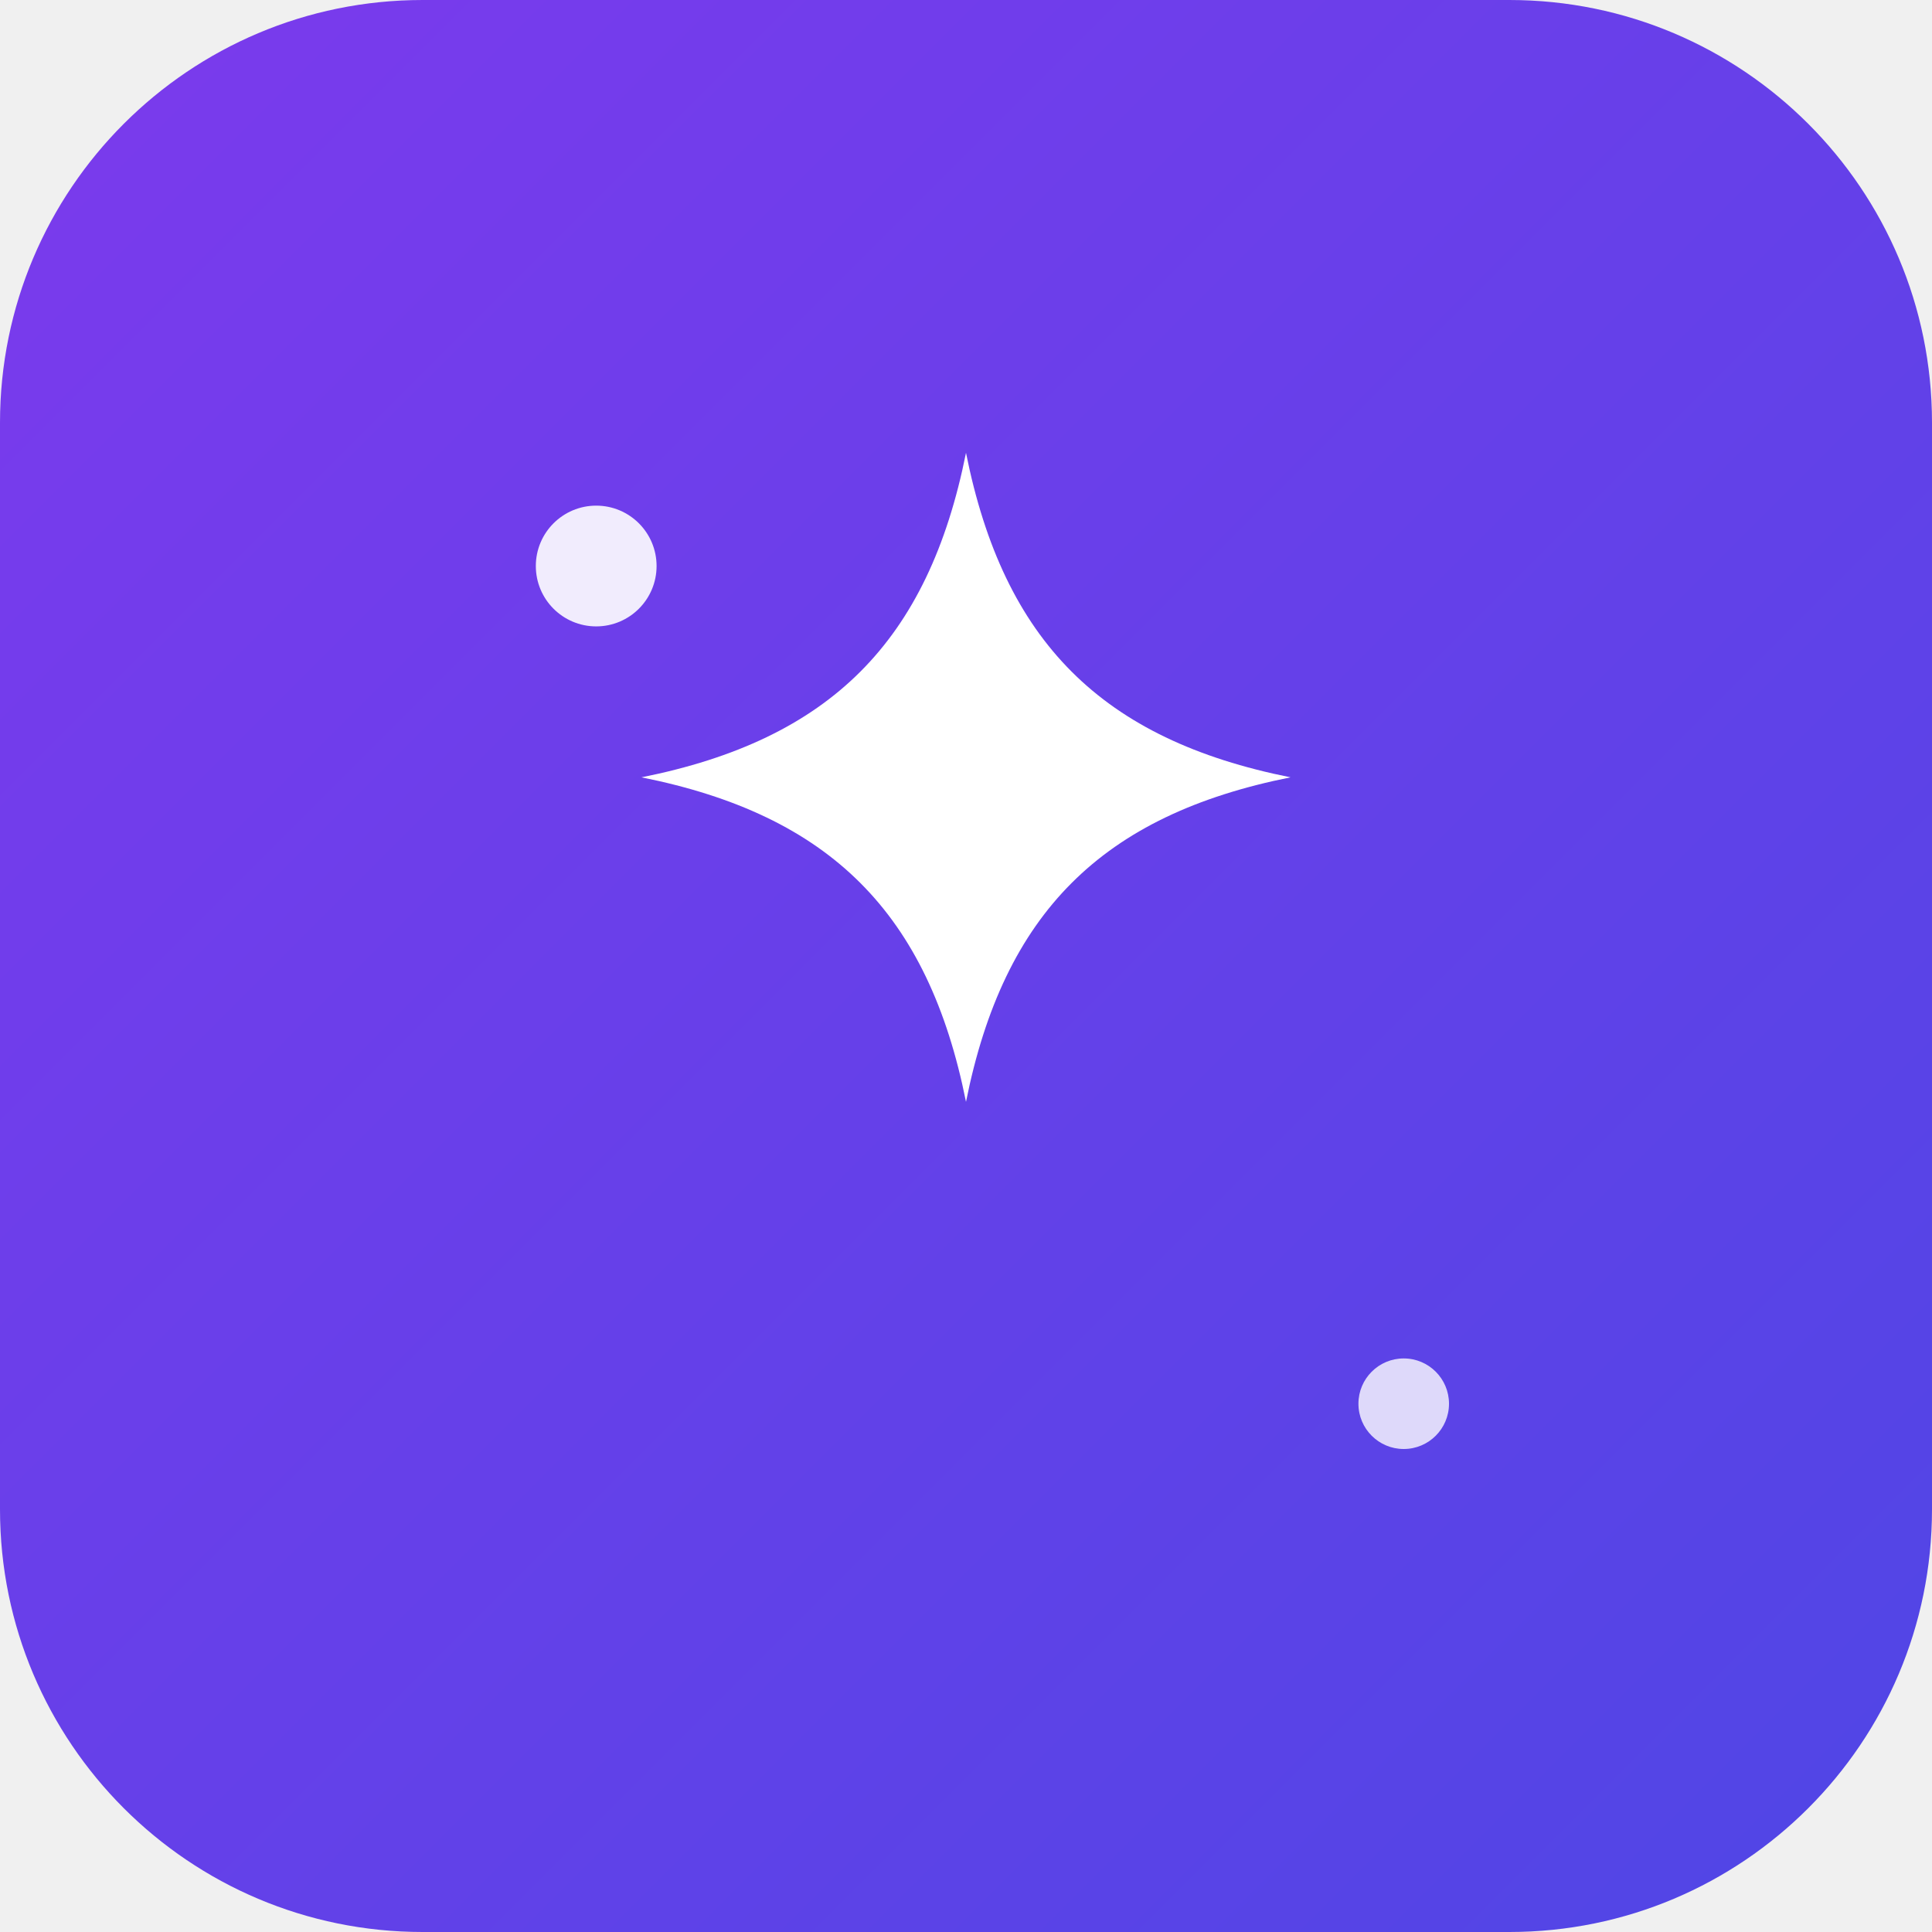
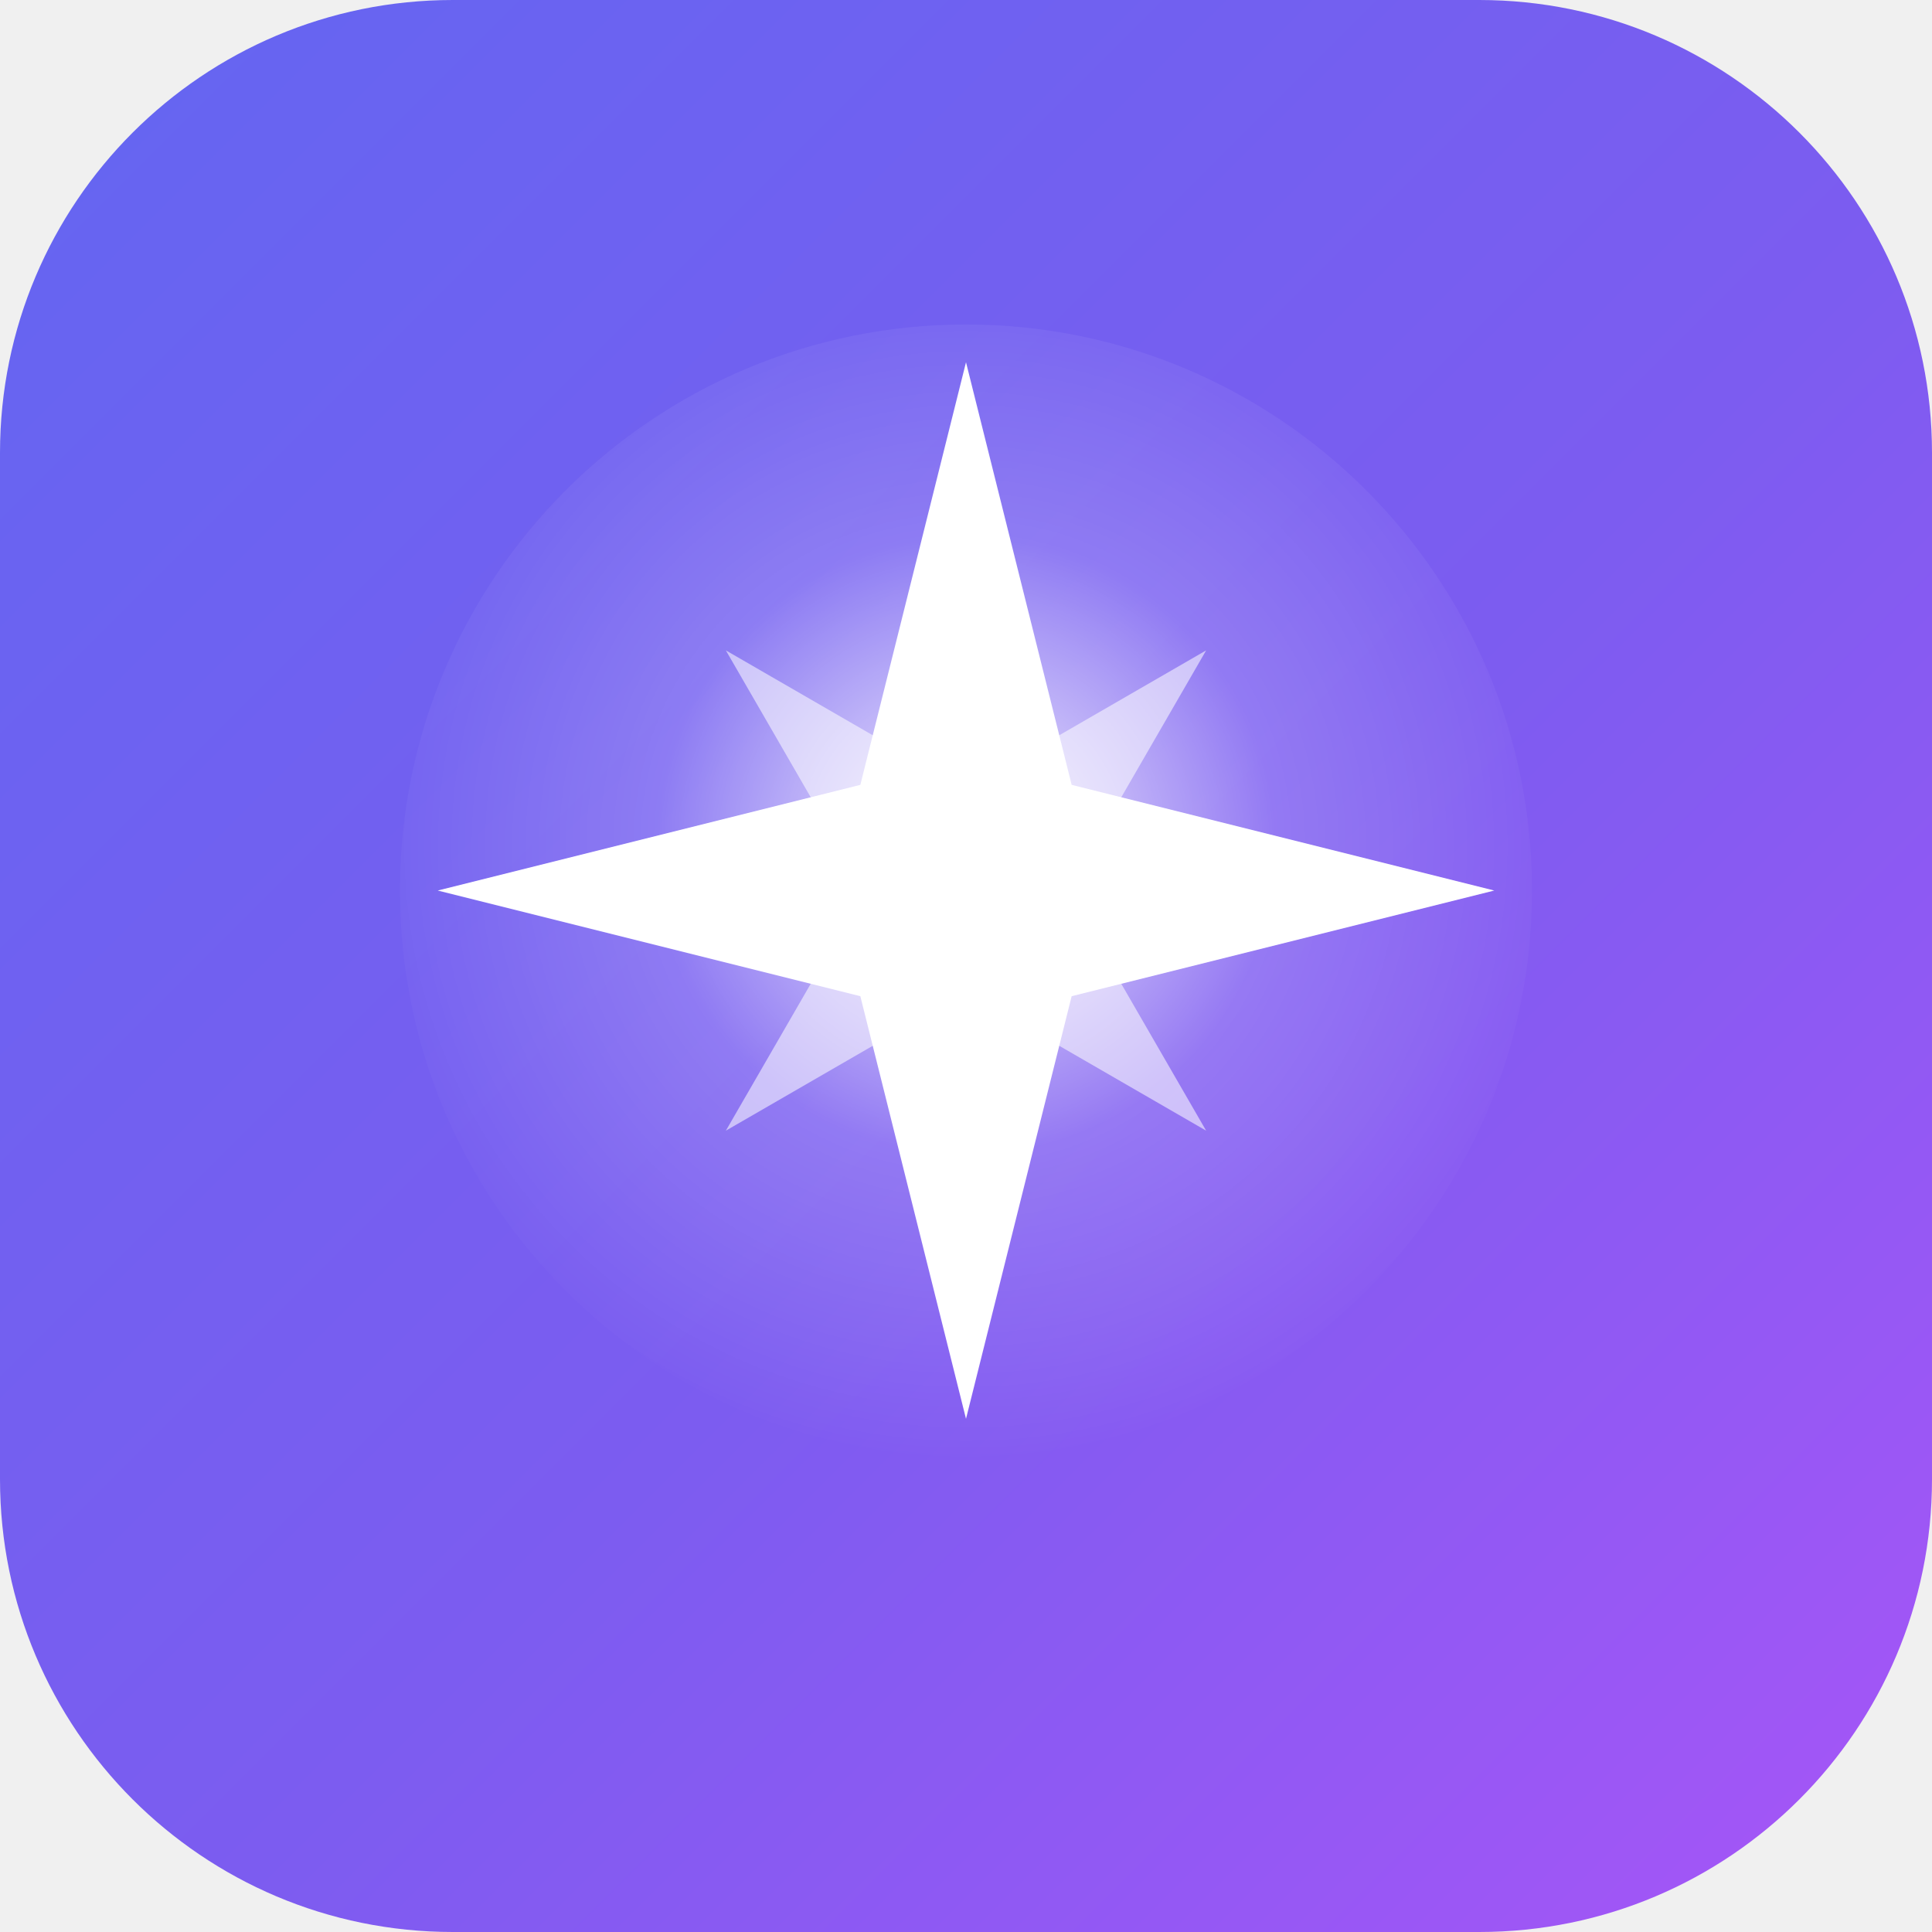
<svg xmlns="http://www.w3.org/2000/svg" viewBox="0 0 512 512">
  <defs>
-     <linearGradient id="g" x1="0" y1="0" x2="1" y2="1">
-       <stop offset="0" stop-color="#7c3aed" />
-       <stop offset="1" stop-color="#4f46e5" />
+     <linearGradient id="tile" x1="0" y1="0" x2="1" y2="1">
+       <stop offset="0" stop-color="#6366f1" />
+       <stop offset="0.55" stop-color="#7c5cf0" />
+       <stop offset="1" stop-color="#a855f7" />
    </linearGradient>
+     <radialGradient id="glow" cx="0.5" cy="0.46" r="0.55">
+       <stop offset="0" stop-color="#ffffff" stop-opacity="0.9" />
+       <stop offset="0.5" stop-color="#ffffff" stop-opacity="0.18" />
+       <stop offset="1" stop-color="#ffffff" stop-opacity="0" />
+     </radialGradient>
  </defs>
-   <rect width="512" height="512" rx="112" fill="url(#g)" />
-   <path fill="#ffffff" d="M256 120c10 50 36 76 86 86-50 10-76 36-86 86-10-50-36-76-86-86 50-10 76-36 86-86z" />
-   <circle cx="158" cy="150" r="16" fill="#ffffff" opacity="0.9" />
-   <circle cx="372" cy="372" r="12" fill="#ffffff" opacity="0.8" />
+   <rect width="512" height="512" rx="120" fill="url(#tile)" />
+   <circle cx="256" cy="236" r="150" fill="url(#glow)" />
+   <g fill="#ffffff">
+     <path d="M256 96 L284 208 L396 236 L284 264 L256 376 L228 264 L116 236 L228 208 Z" />
+     <path opacity="0.55" transform="rotate(45 256 236)" d="M256 146 L275 217 L346 236 L275 255 L256 326 L237 255 L166 236 L237 217 Z" />
+     <circle cx="256" cy="236" r="15" />
+   </g>
</svg>
